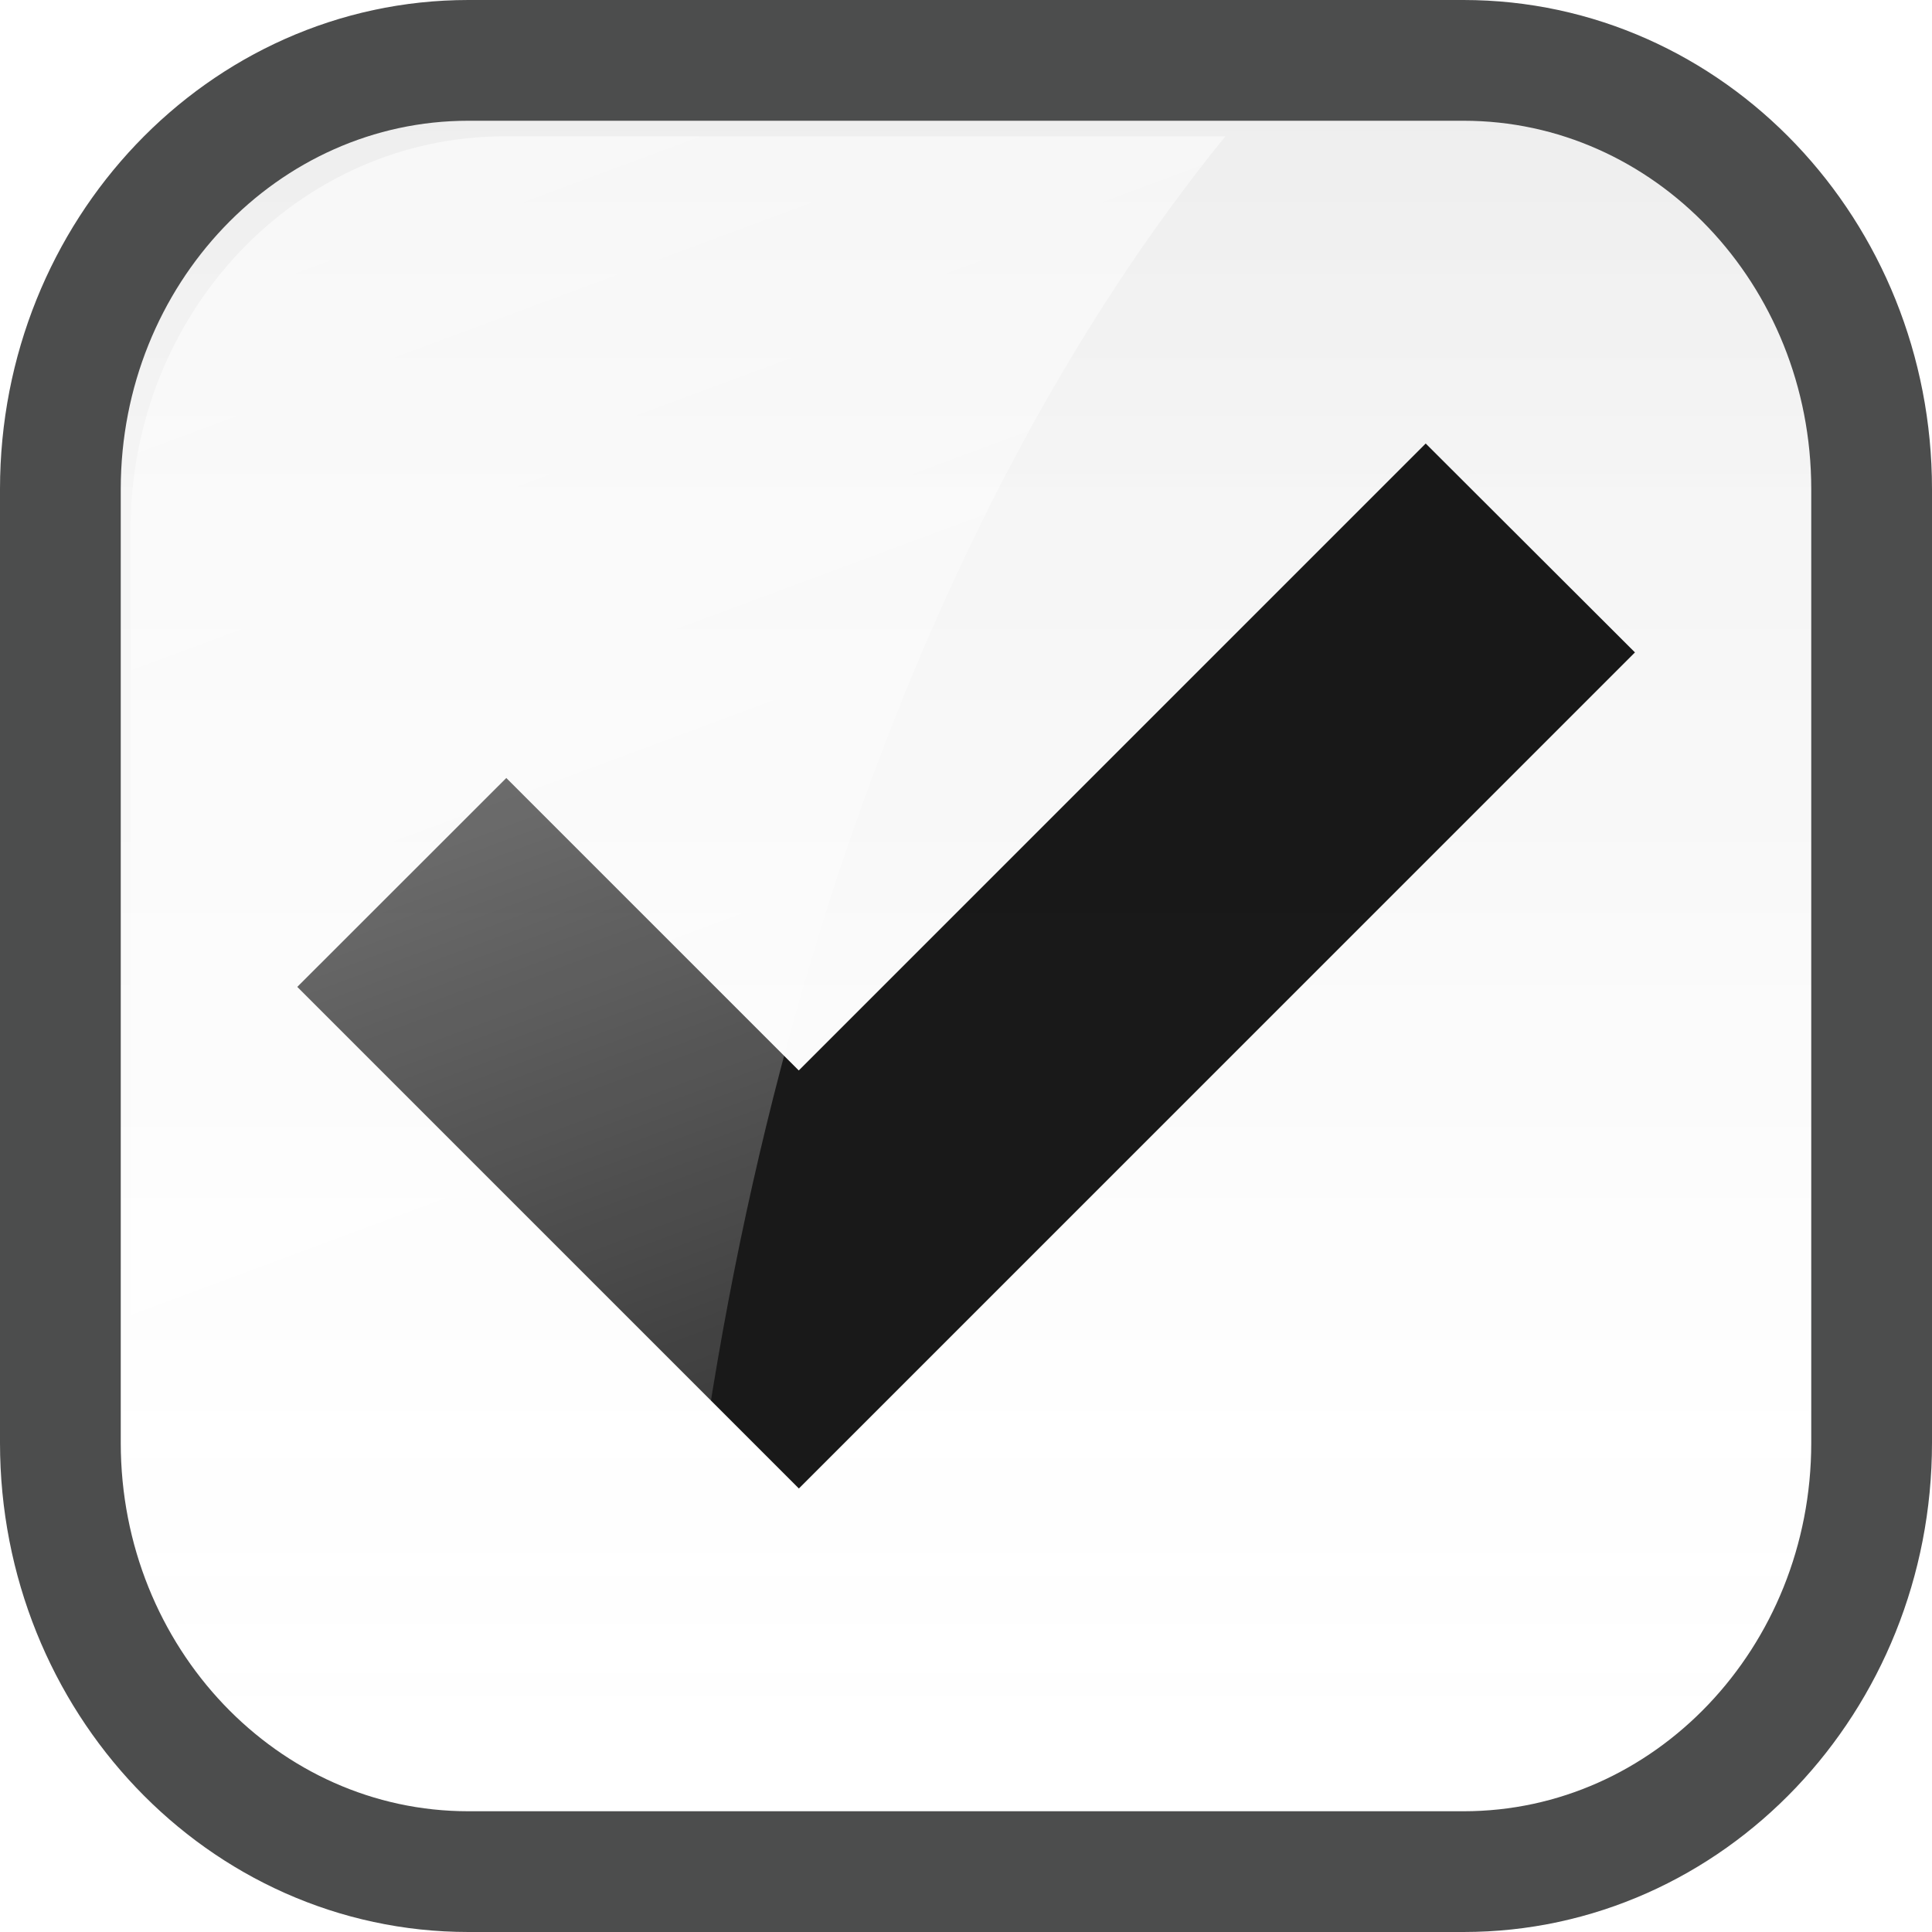
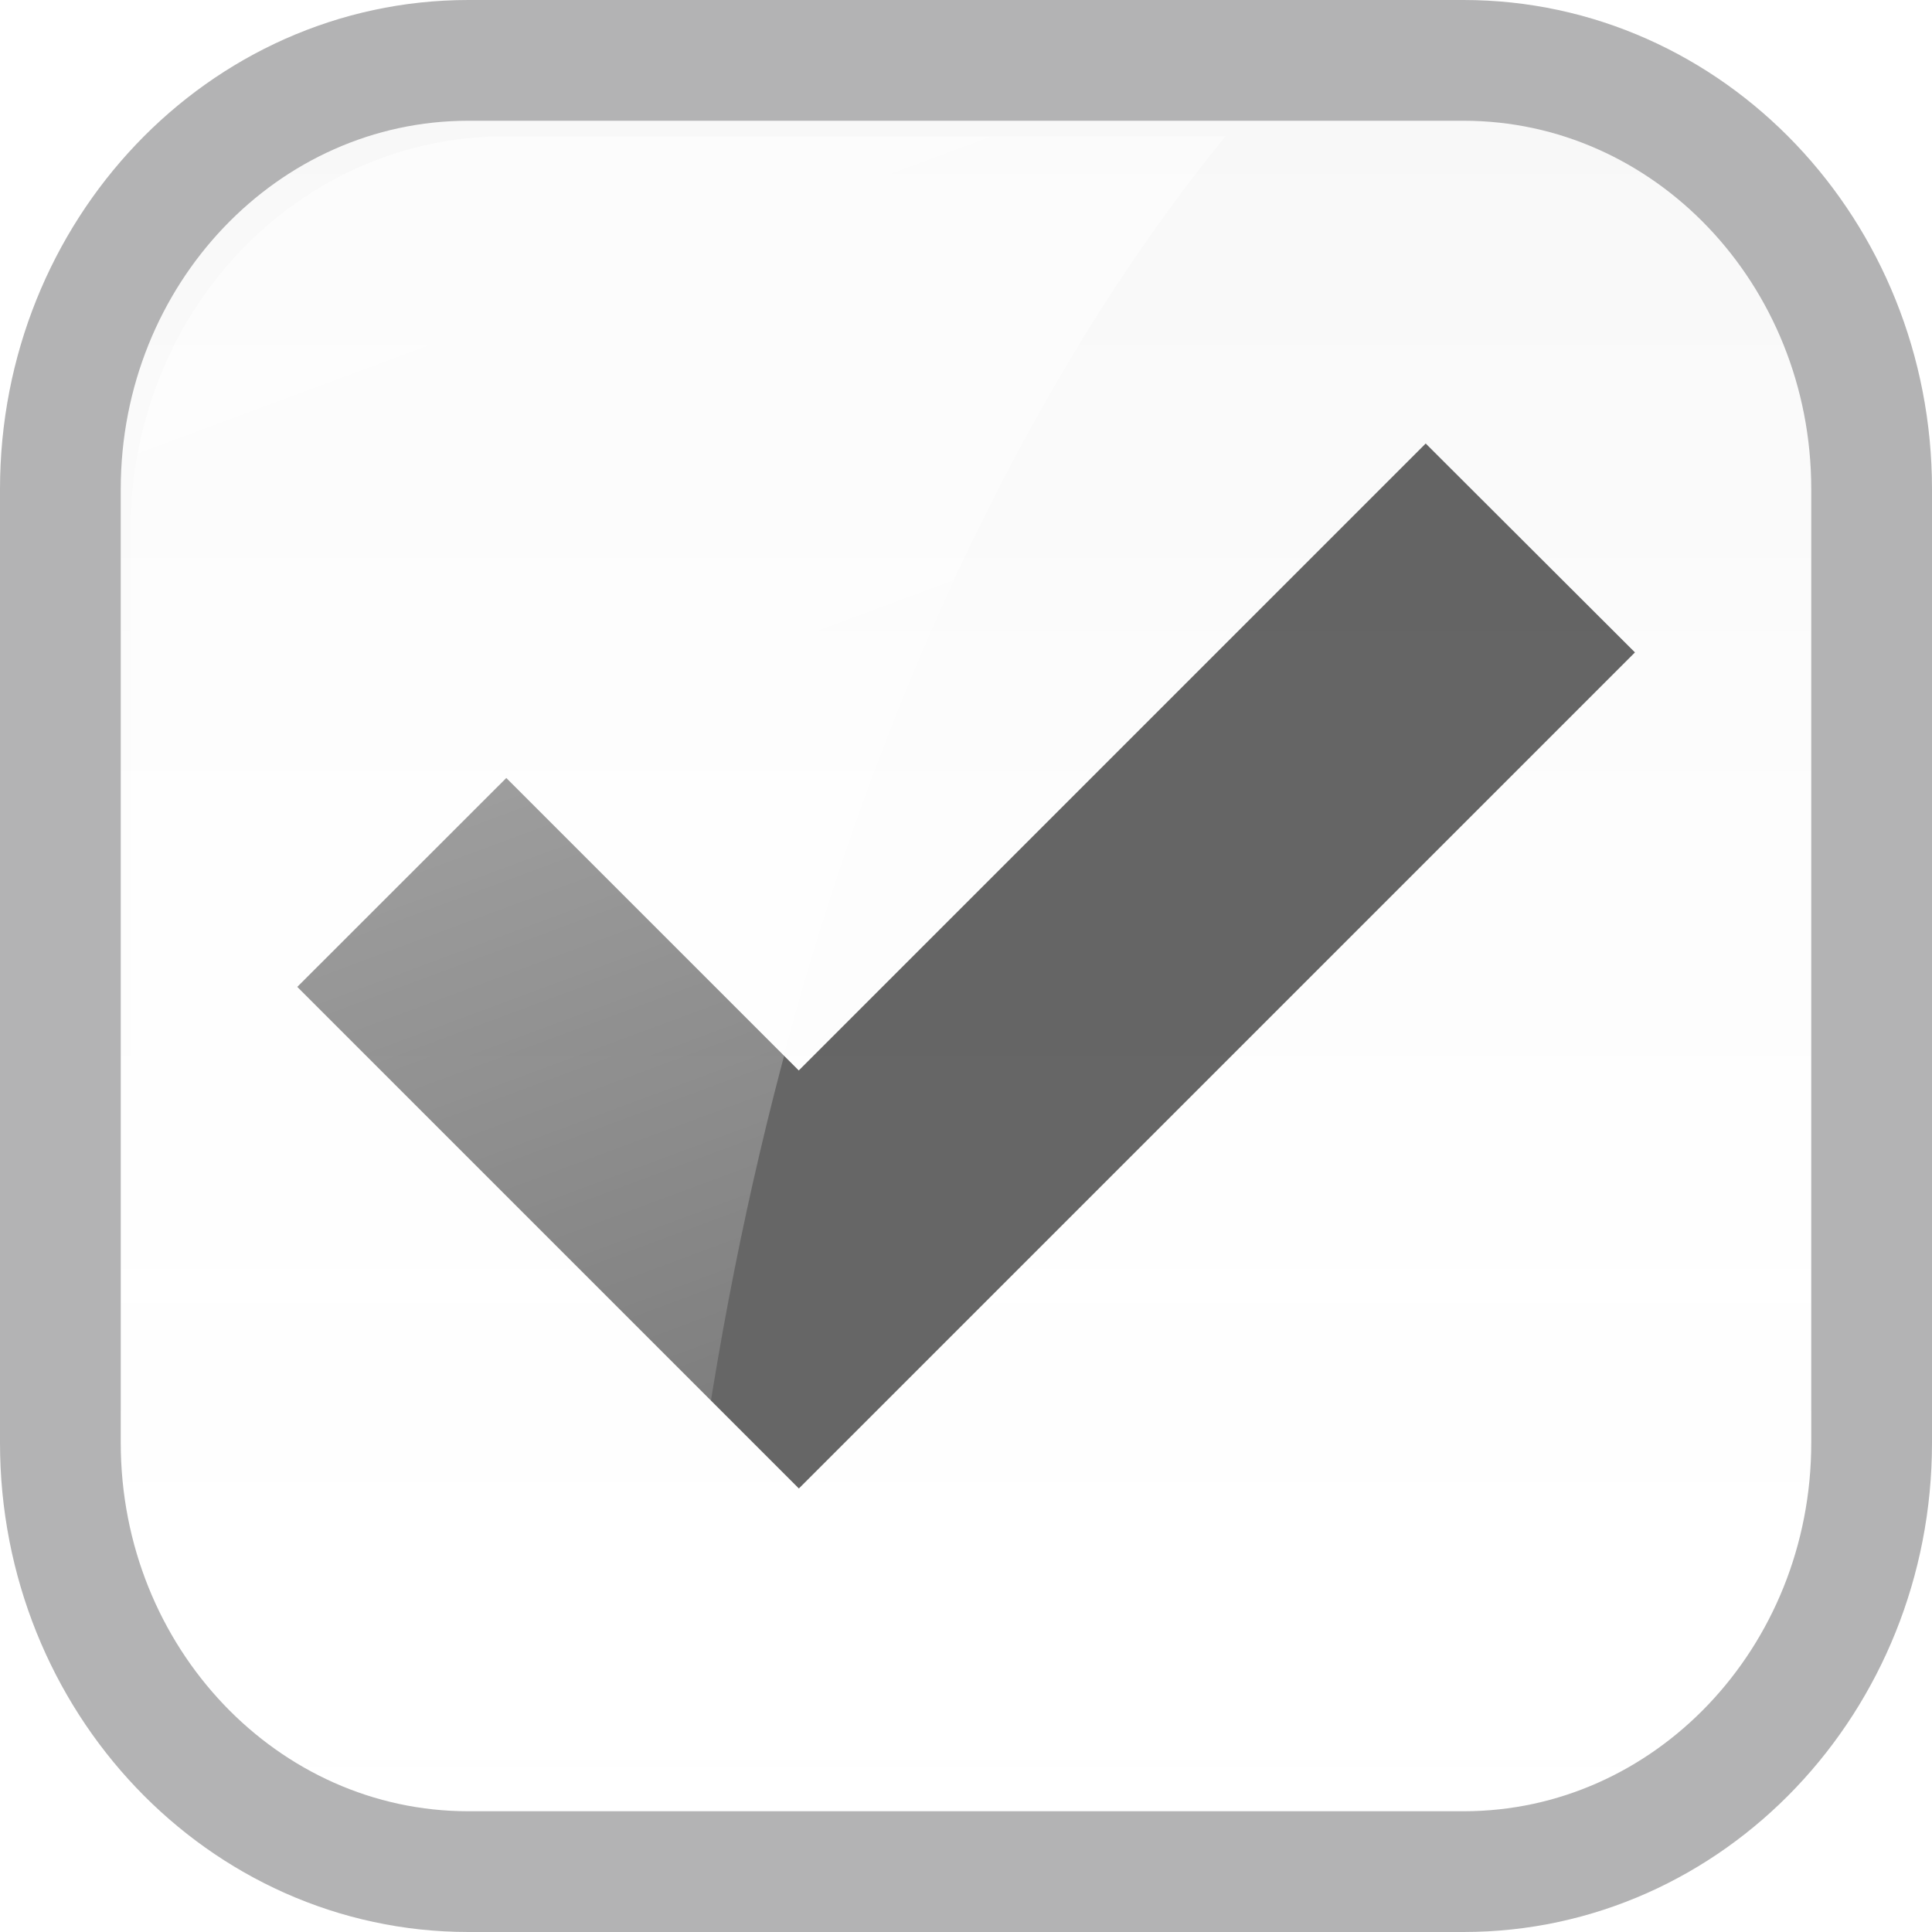
<svg xmlns="http://www.w3.org/2000/svg" version="1.1" id="图层_1" x="0px" y="0px" width="16px" height="16px" viewBox="0 0 16 16" enable-background="new 0 0 16 16" xml:space="preserve">
-   <g>
-     <linearGradient id="SVGID_1_" gradientUnits="userSpaceOnUse" x1="302" y1="702.5" x2="302" y2="687.5" gradientTransform="matrix(1 0 0 1 -294 -687)">
-       <stop offset="0" style="stop-color:#FFFFFF;stop-opacity:0" />
-       <stop offset="1" style="stop-color:#000000;stop-opacity:0.1" />
-     </linearGradient>
-     <path opacity="0.7" fill="url(#SVGID_1_)" stroke="#000102" stroke-miterlimit="10" d="M15.5,11.949   c0,1.961-1.512,3.551-3.379,3.551H3.879c-1.866,0-3.379-1.59-3.379-3.551V4.051C0.5,2.09,2.013,0.5,3.879,0.5h8.241   c1.868,0,3.38,1.59,3.38,3.551V11.949z" />
-     <path opacity="0.9" d="M11.807,3.673L6.615,8.865L4.193,6.443l-1.731,1.73l4.154,4.154l6.924-6.924L11.807,3.673z" />
-     <linearGradient id="SVGID_2_" gradientUnits="userSpaceOnUse" x1="302.74" y1="702.097" x2="297.192" y2="687.158" gradientTransform="matrix(1 0 0 1 -294 -687)">
-       <stop offset="0" style="stop-color:#FFFFFF;stop-opacity:0" />
-       <stop offset="1" style="stop-color:#FFFFFF;stop-opacity:0.6" />
-     </linearGradient>
-     <path fill="url(#SVGID_2_)" d="M10.148,1.129h-5.97c-1.71,0-3.096,1.456-3.096,3.254v7.235c0,1.796,1.386,3.254,3.096,3.254h1.358   C5.854,9.195,7.605,4.256,10.148,1.129z" />
-   </g>
-   <linearGradient id="SVGID_3_" gradientUnits="userSpaceOnUse" x1="304" y1="723.5" x2="304" y2="708.5" gradientTransform="matrix(1 0 0 1 -294 -687)">
+   <linearGradient id="SVGID_1_" gradientUnits="userSpaceOnUse" x1="600" y1="-1073.5" x2="600" y2="-1058.5" gradientTransform="matrix(1 0 0 -1 -592 -1058)">
    <stop offset="0" style="stop-color:#FFFFFF;stop-opacity:0" />
    <stop offset="1" style="stop-color:#000000;stop-opacity:0.1" />
  </linearGradient>
-   <circle opacity="0.7" fill="url(#SVGID_3_)" stroke="#000102" stroke-miterlimit="10" cx="10" cy="29" r="7.5" />
+   <path opacity="0.3" fill="url(#SVGID_1_)" stroke="#000102" stroke-miterlimit="10" enable-background="new    " d="M15.5,11.949  c0,1.961-1.512,3.551-3.379,3.551H3.879c-1.866,0-3.379-1.59-3.379-3.551V4.051C0.5,2.09,2.013,0.5,3.879,0.5h8.241  c1.868,0,3.38,1.59,3.38,3.551V11.949z" />
+   <path opacity="0.6" enable-background="new    " d="M11.807,3.673L6.615,8.865L4.193,6.443l-1.731,1.73l4.154,4.154l6.924-6.924  L11.807,3.673z" />
+   <linearGradient id="SVGID_2_" gradientUnits="userSpaceOnUse" x1="600.74" y1="-1073.097" x2="595.192" y2="-1058.158" gradientTransform="matrix(1 0 0 -1 -592 -1058)">
+     <stop offset="0" style="stop-color:#FFFFFF;stop-opacity:0" />
+     <stop offset="1" style="stop-color:#FFFFFF;stop-opacity:0.6" />
+   </linearGradient>
+   <path fill="url(#SVGID_2_)" d="M10.148,1.129h-5.97c-1.71,0-3.096,1.456-3.096,3.254v7.235c0,1.796,1.386,3.254,3.096,3.254h1.358  C5.854,9.195,7.605,4.256,10.148,1.129z" />
</svg>
